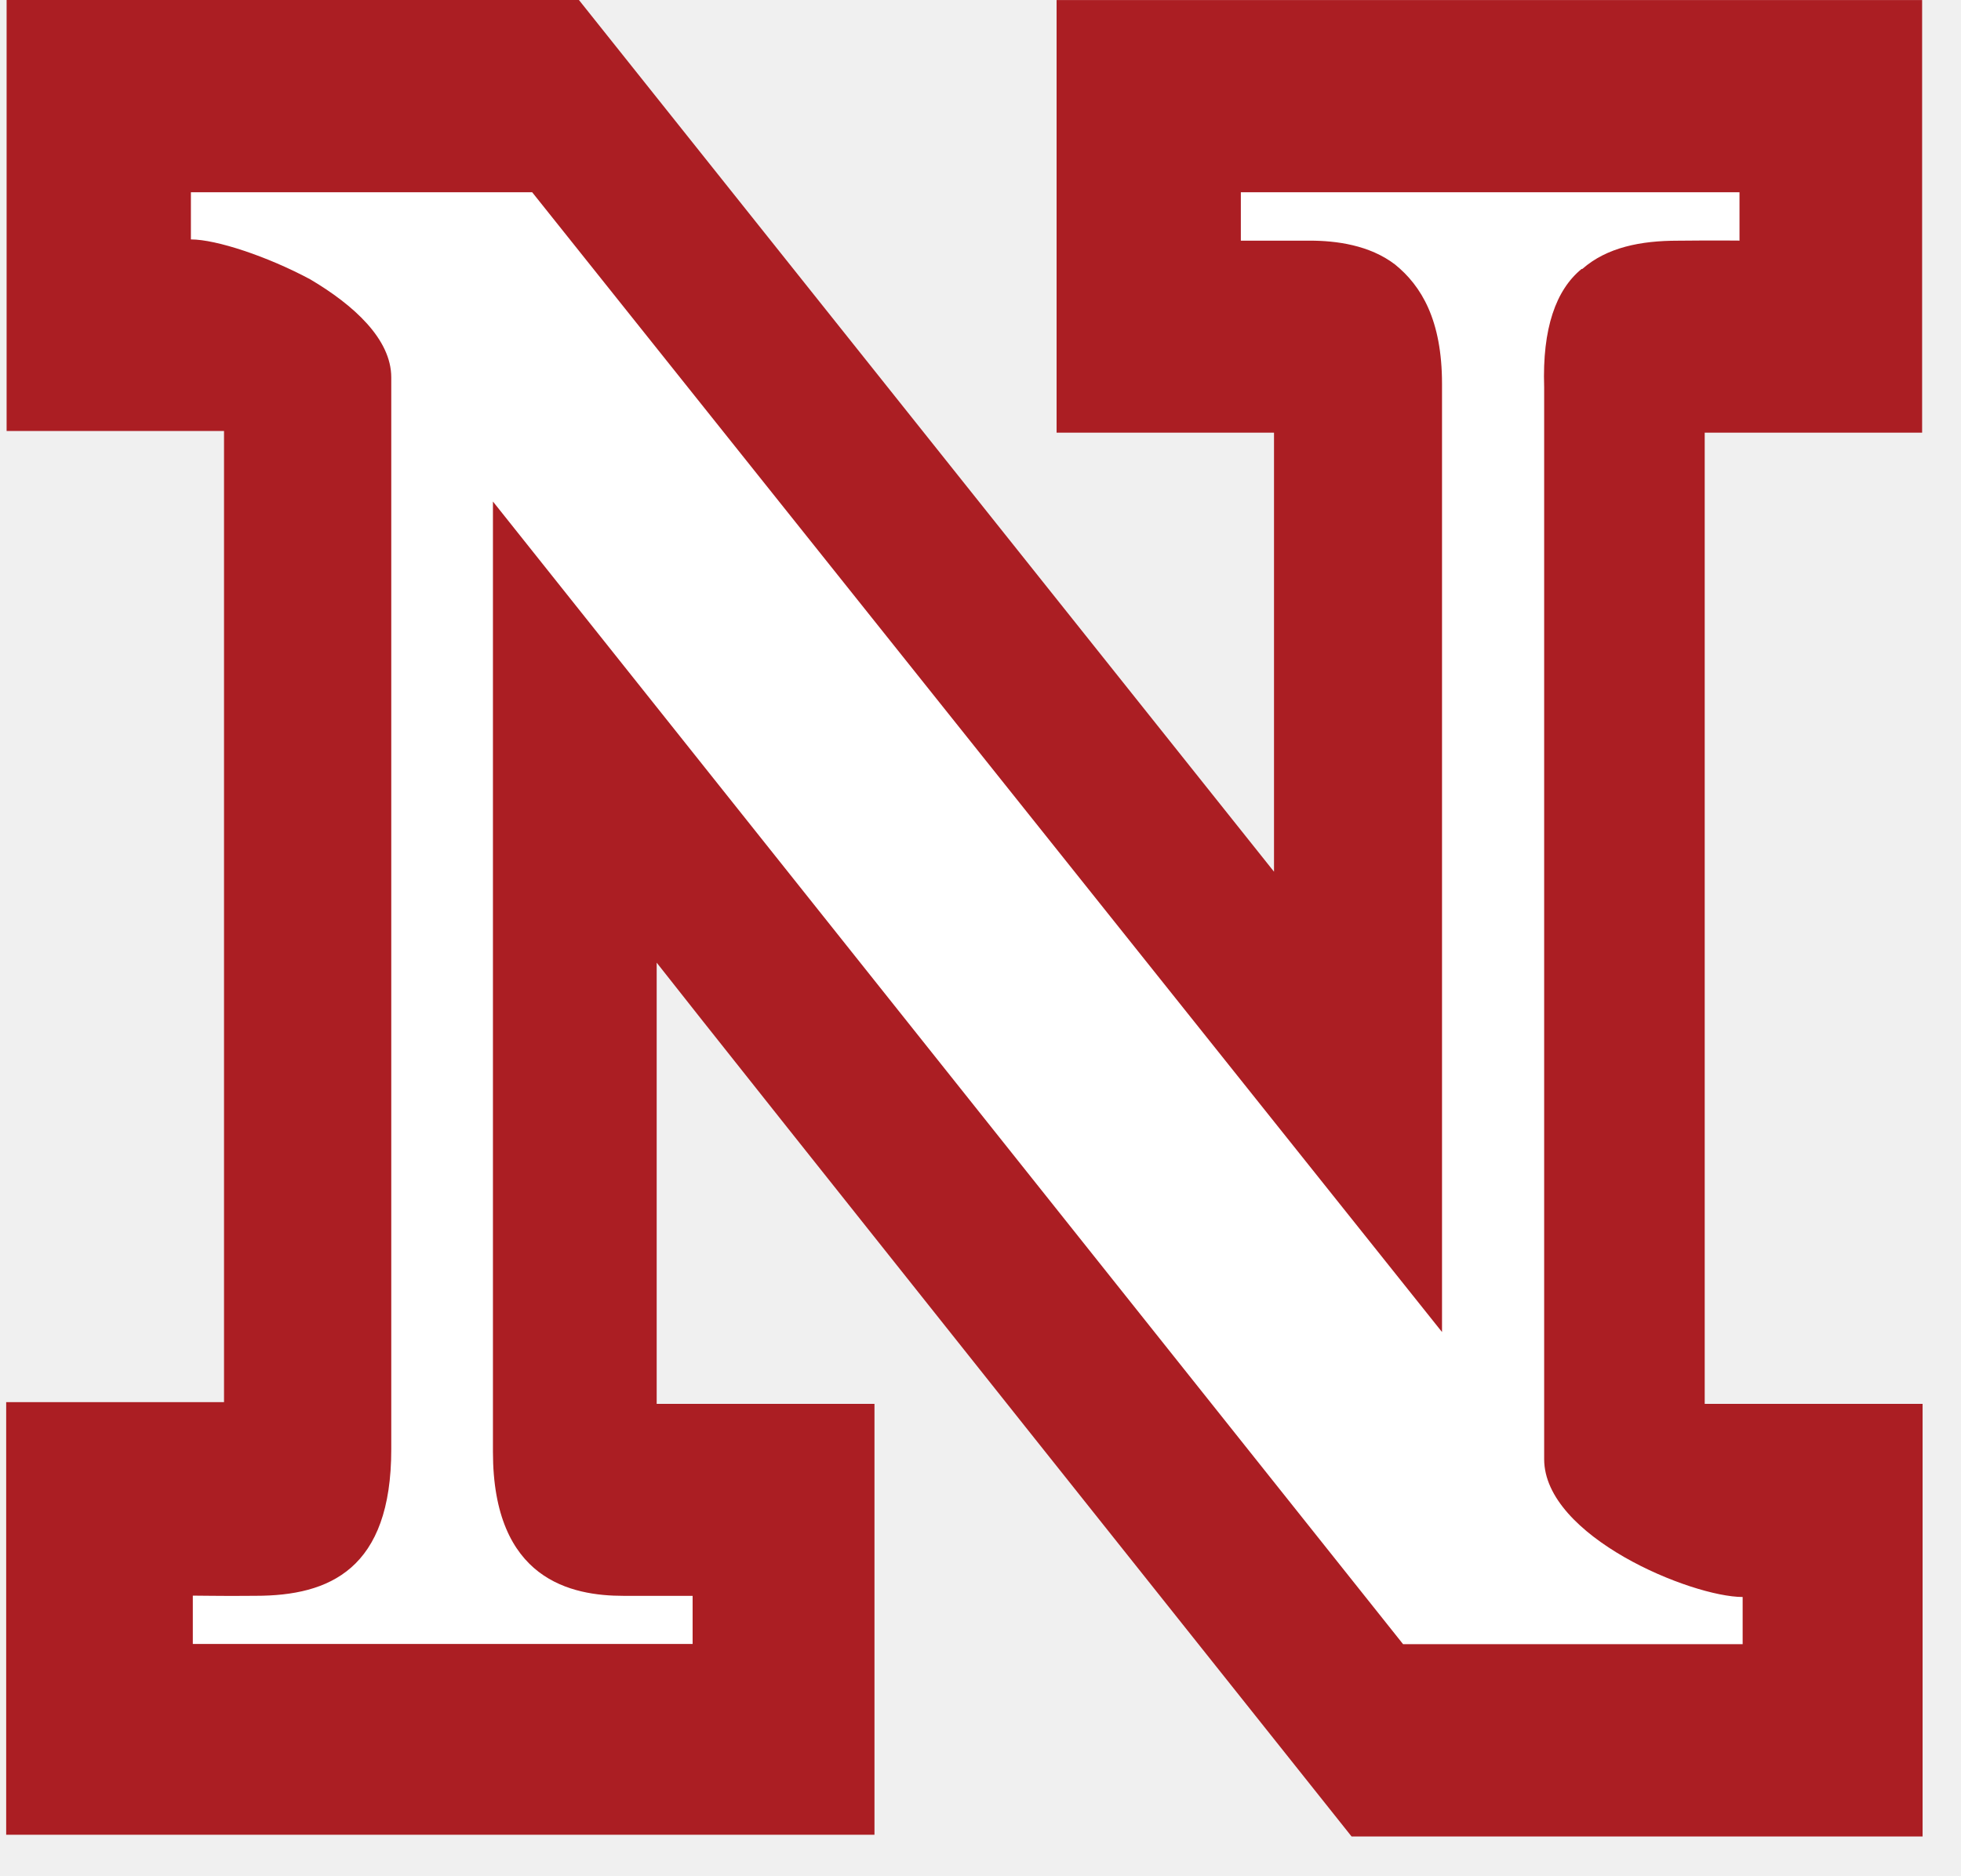
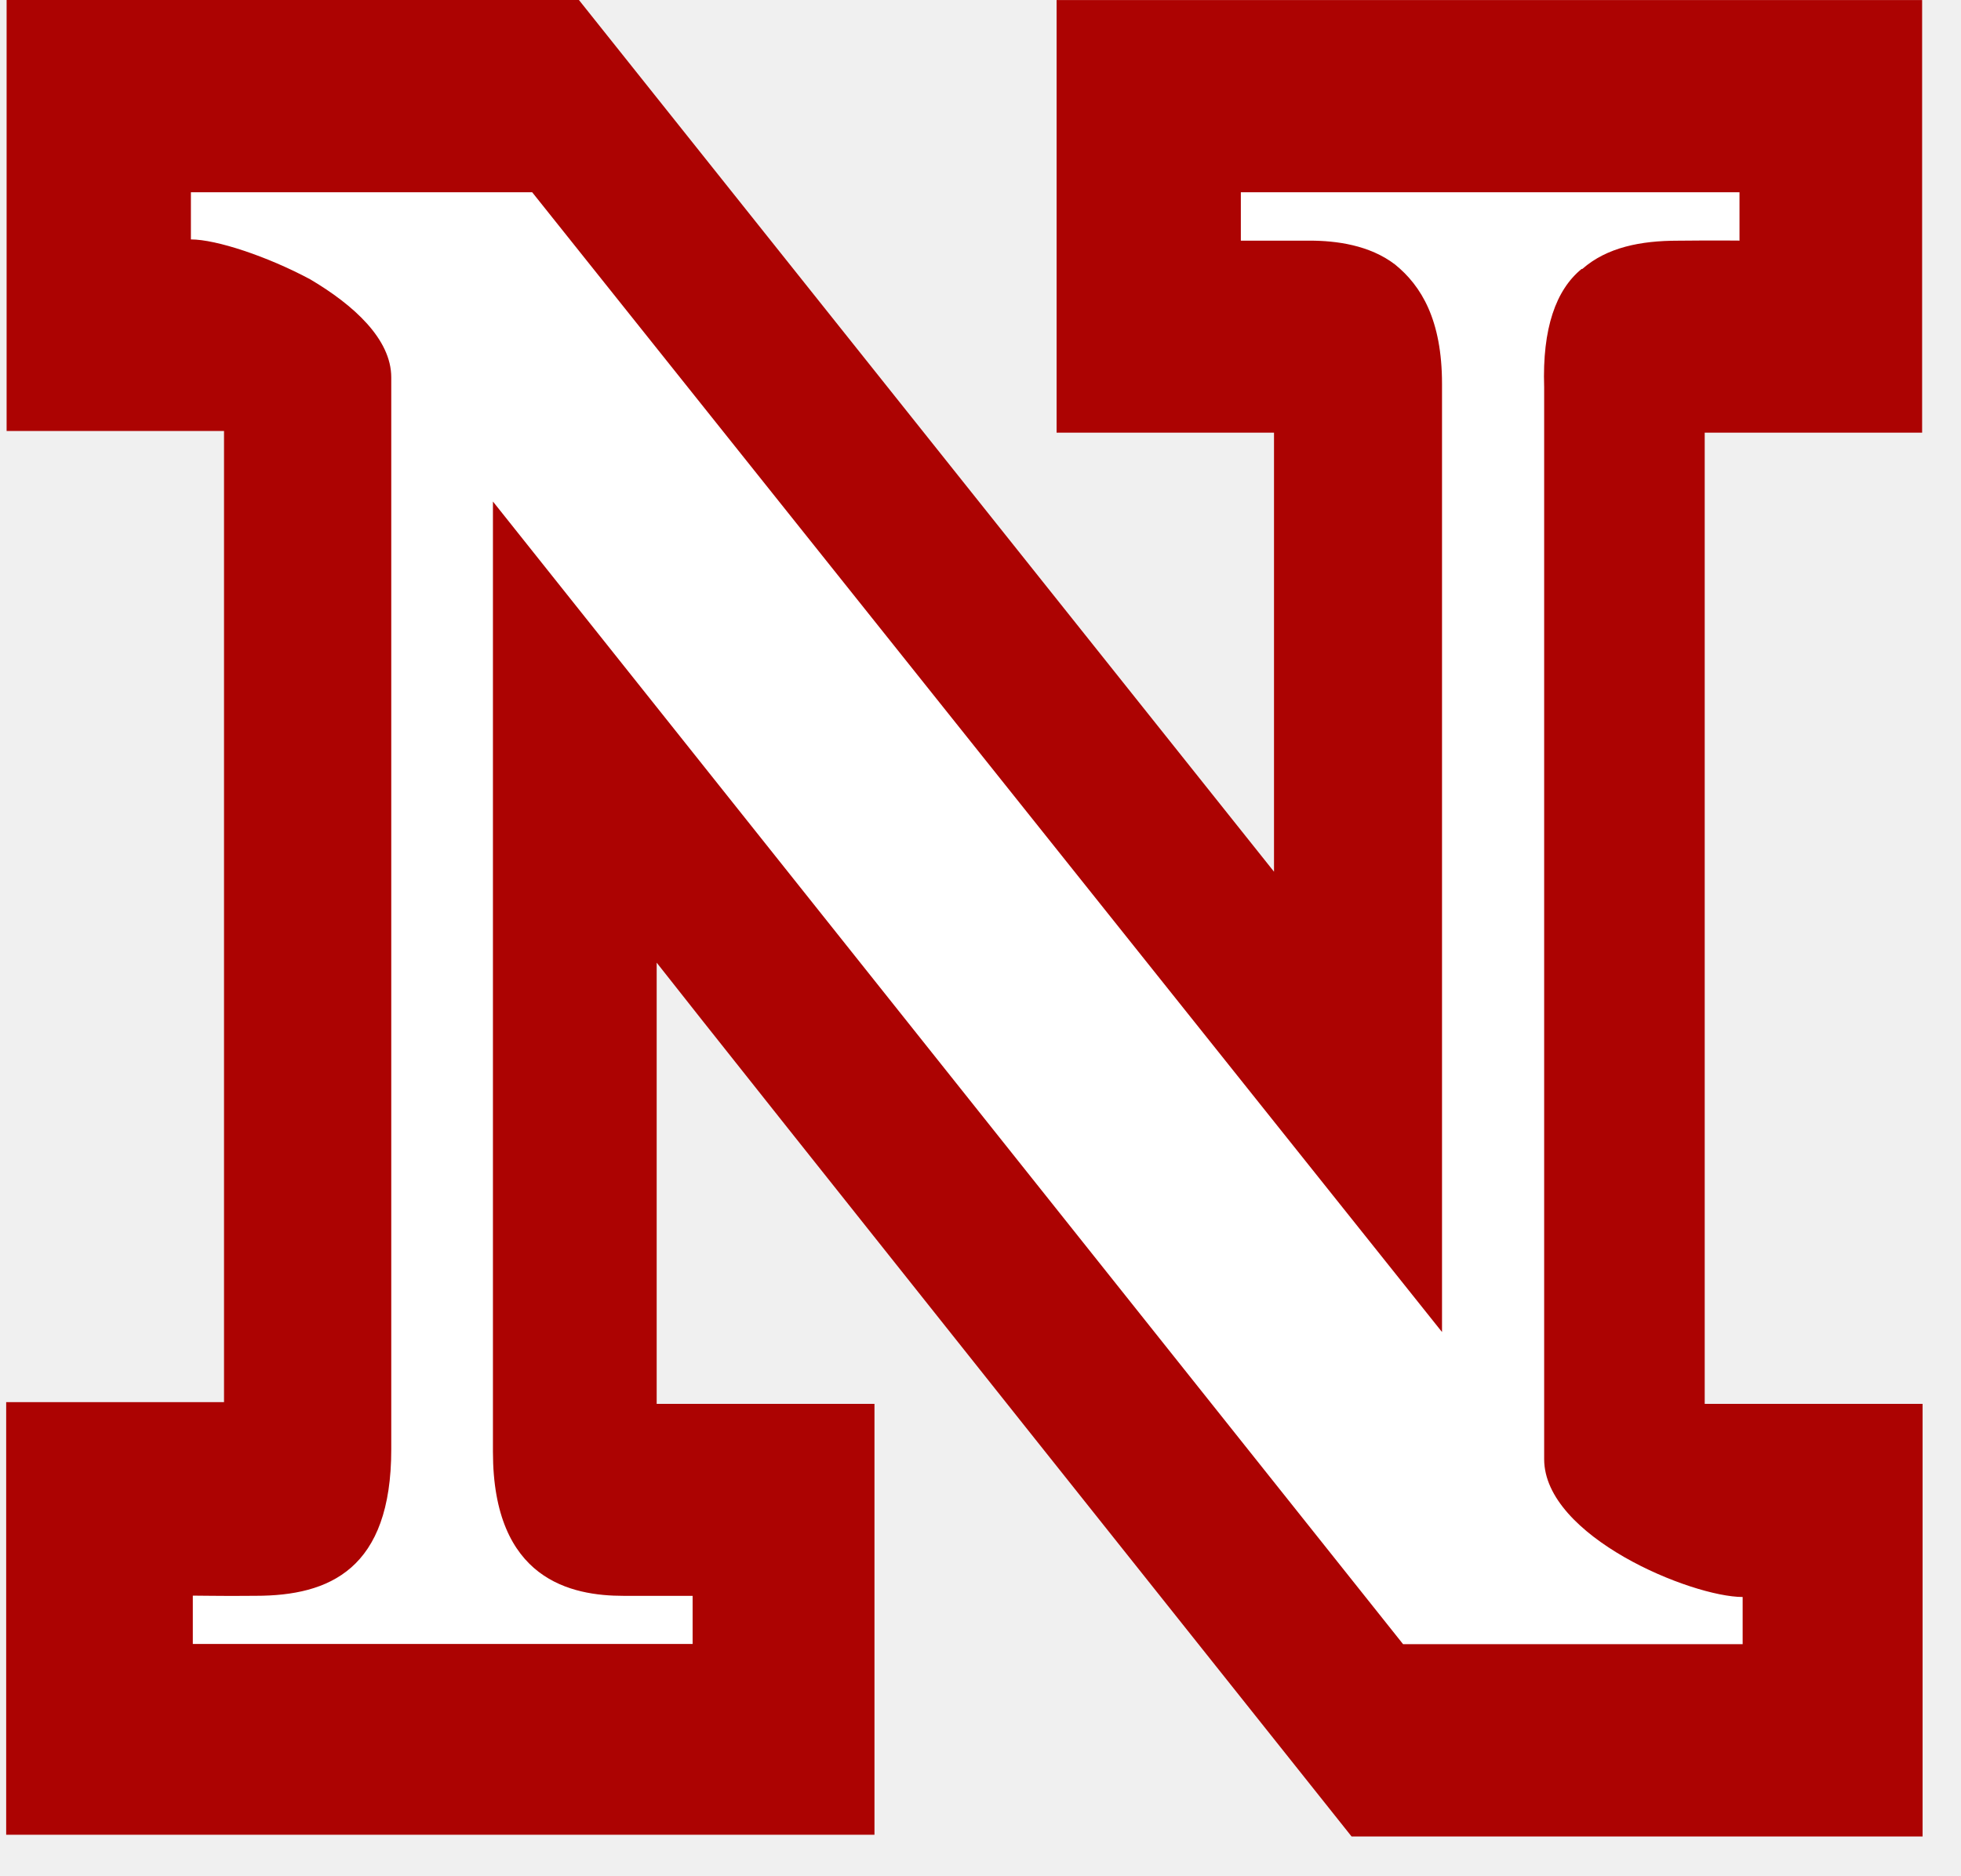
<svg xmlns="http://www.w3.org/2000/svg" version="1.1" x="0px" y="0px" width="46px" height="44px" viewBox="4 0 46 44" enable-background="new 4 0 46 44" xml:space="preserve">
  <defs />
-   <path fill="#AB1E23" d="M49.154 0.001H28.785v10.15c0 0 4.5 0 5.1 0c0 0.8 0 8.7 0 10.3 c-1.326-1.662-16.336-20.49-16.336-20.49H4.155v10.15c0 0 4.5 0 5.1 0c0 0.8 0 21.9 0 22.785c-0.614 0-5.11 0-5.11 0v10.149 h20.368V32.936c0 0-4.495 0-5.109 0c0-0.777 0-8.75 0-10.351c1.325 1.7 16.3 20.5 16.3 20.5h13.395V32.936 c0 0-4.502 0-5.111 0c0-0.822 0-21.945 0-22.785c0.615 0 5.1 0 5.1 0V0.001L49.154 0.001z" />
+   <path fill="#AC0302" d="M49.154 0.001H28.785v10.15c0 0 4.5 0 5.1 0c0 0.8 0 8.7 0 10.3 c-1.326-1.662-16.336-20.49-16.336-20.49H4.155v10.15c0 0 4.5 0 5.1 0c0 0.8 0 21.9 0 22.785c-0.614 0-5.11 0-5.11 0v10.149 h20.368V32.936c0 0-4.495 0-5.109 0c0-0.777 0-8.75 0-10.351c1.325 1.7 16.3 20.5 16.3 20.5h13.395V32.936 c0 0-4.502 0-5.111 0c0-0.822 0-21.945 0-22.785c0.615 0 5.1 0 5.1 0V0.001L49.154 0.001z" />
  <path fill="#FFFFFF" d="M41.117 6.31c0.578-0.508 1.373-0.663 2.238-0.663c0.416-0.005 0.785-0.005 1.049-0.004 c0.264 0 0.4 0 0.4 0.004V4.51H33.107v1.136h1.619c0.609 0 1.4 0.1 2 0.561c0.615 0.5 1.1 1.3 1.1 2.8 v22.244L16.483 4.51H8.478v1.107c0.596 0 1.8 0.4 2.8 0.937c1.015 0.6 1.9 1.4 1.9 2.3v25.15 c0 1.404-0.362 2.264-0.94 2.771c-0.579 0.508-1.373 0.664-2.239 0.664c-0.415 0.004-0.784 0.004-1.049 0 c-0.265-0.003-0.427-0.004-0.427-0.004v1.134h11.724V37.44h-1.618c-0.61 0-1.376-0.092-1.991-0.561 c-0.613-0.469-1.075-1.314-1.075-2.818V11.766l21.35 26.808h7.965v-1.107c-0.596 0-1.76-0.353-2.775-0.935 c-1.014-0.582-1.881-1.393-1.881-2.3V9.082C40.176 7.7 40.5 6.8 41.1 6.31z" />
  <rect fill="none" width="53.3" height="43.1" />
</svg>
